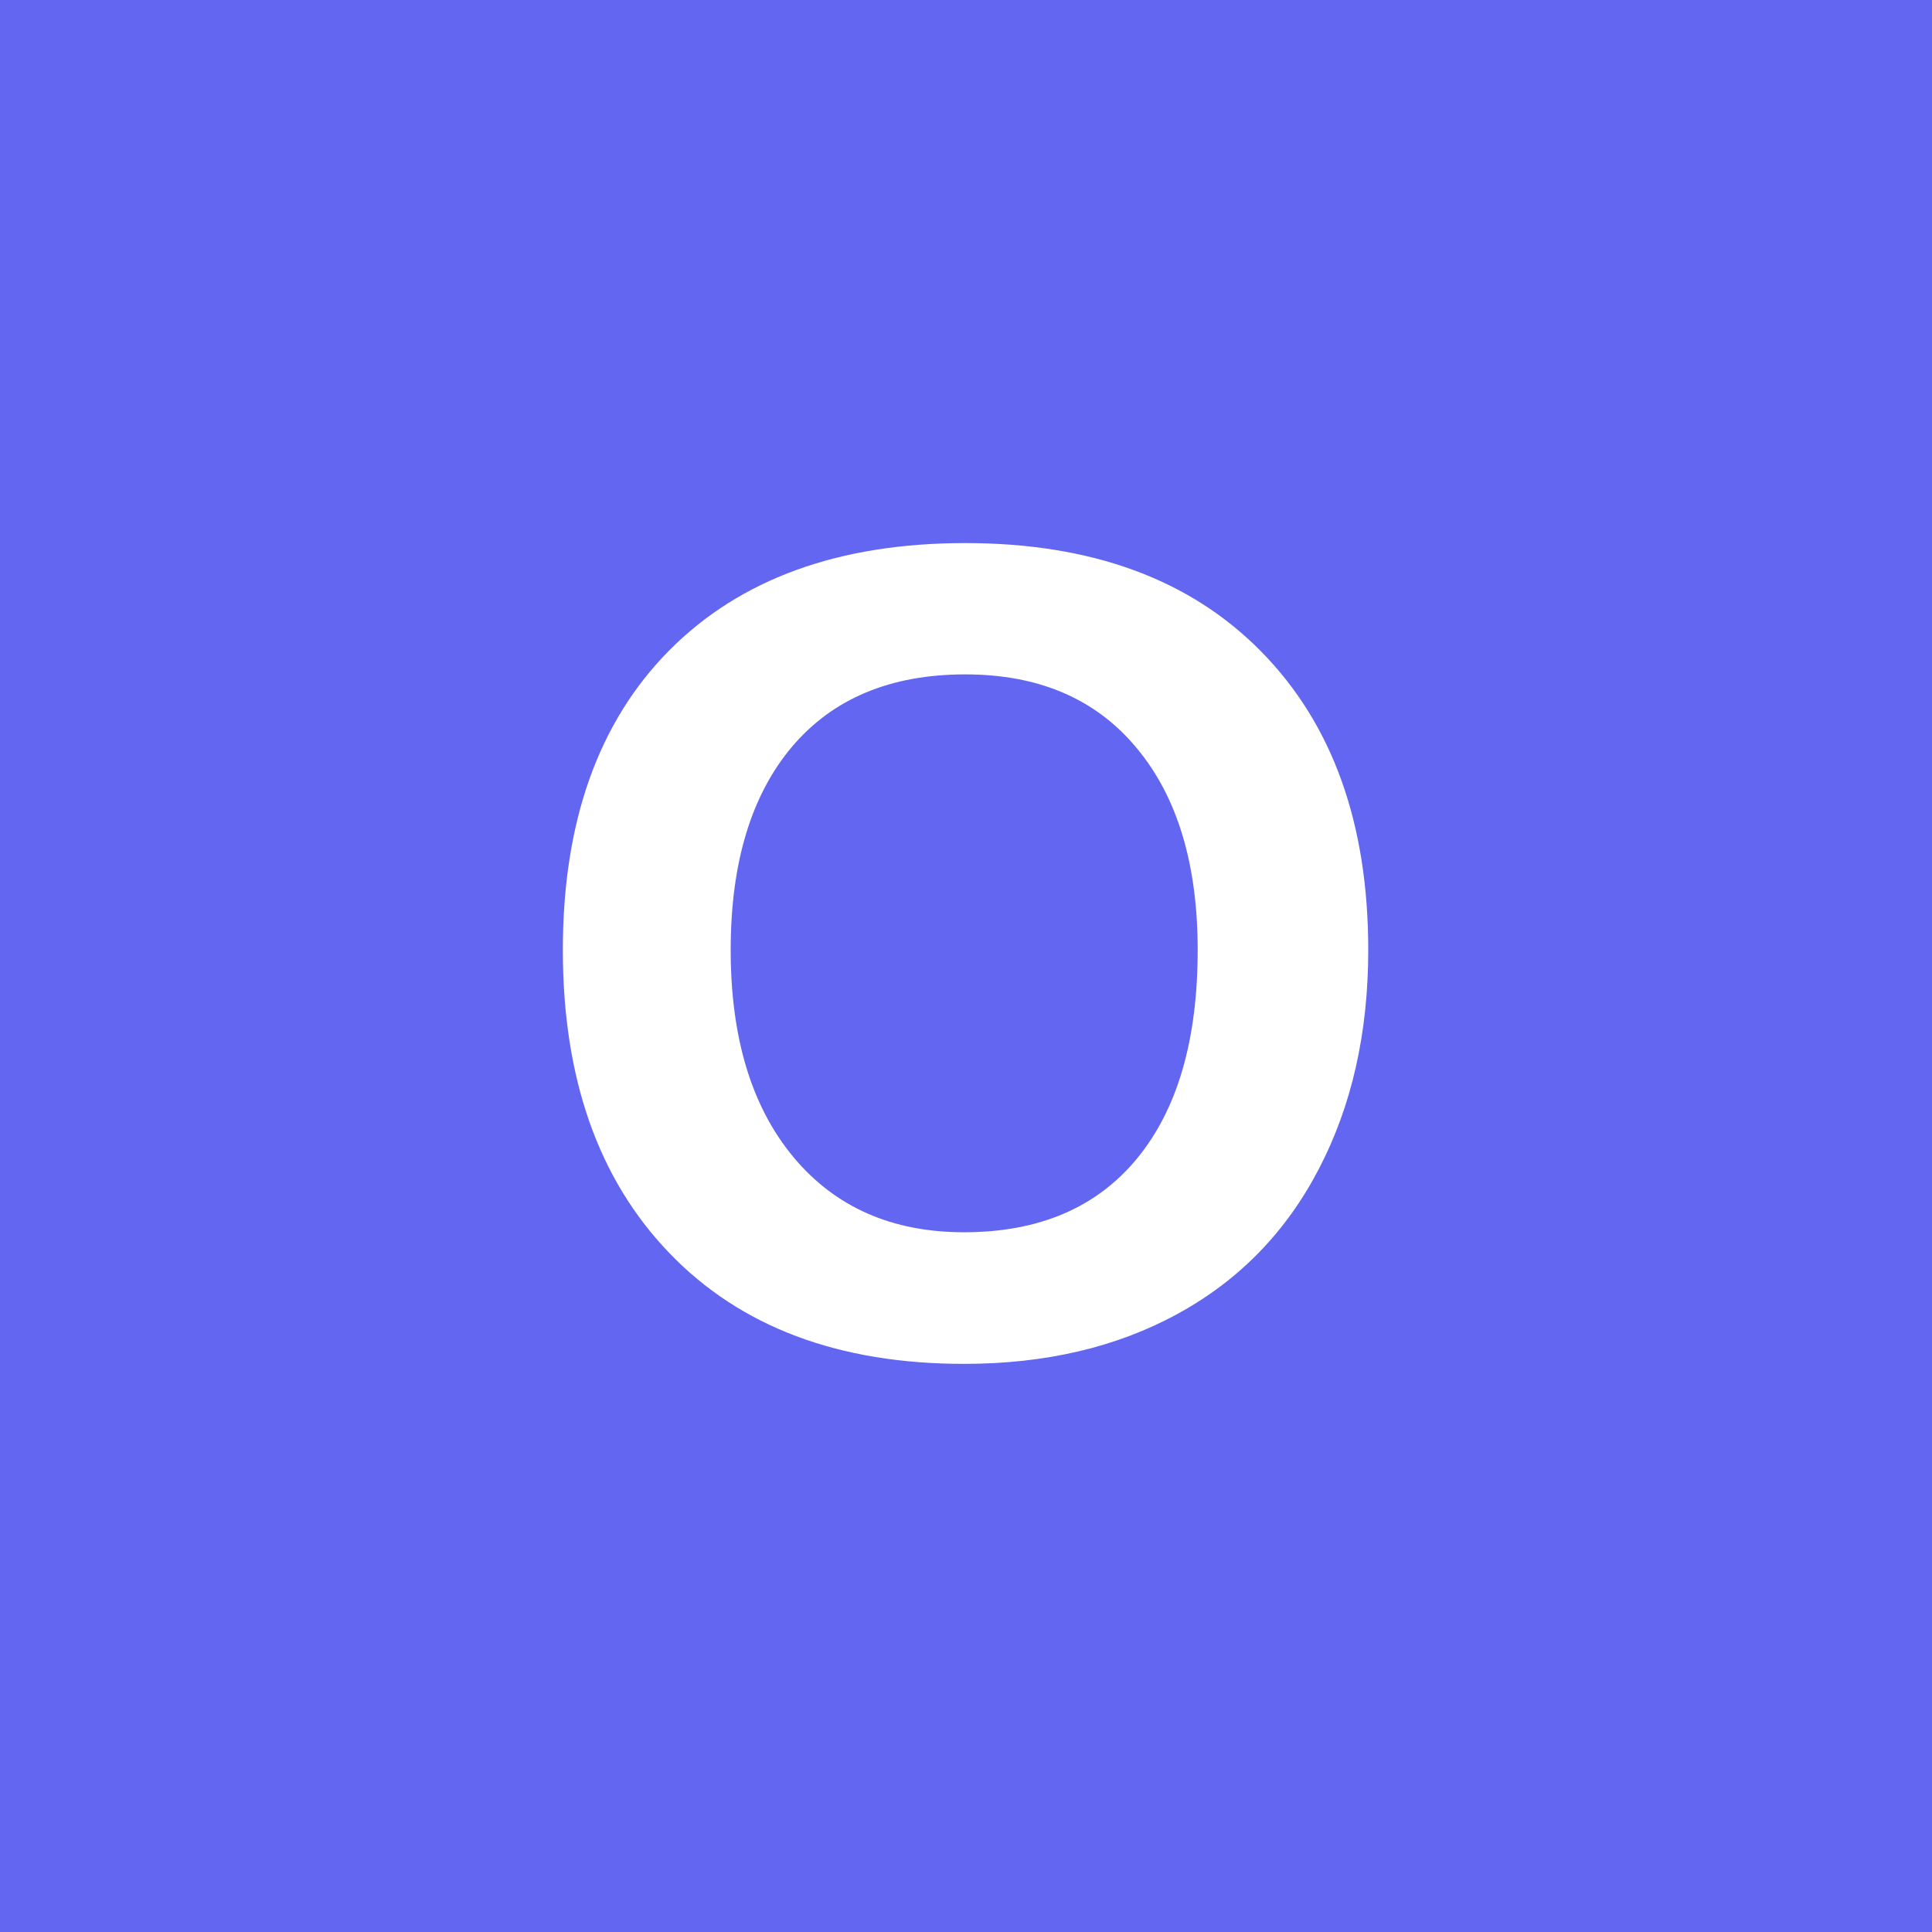
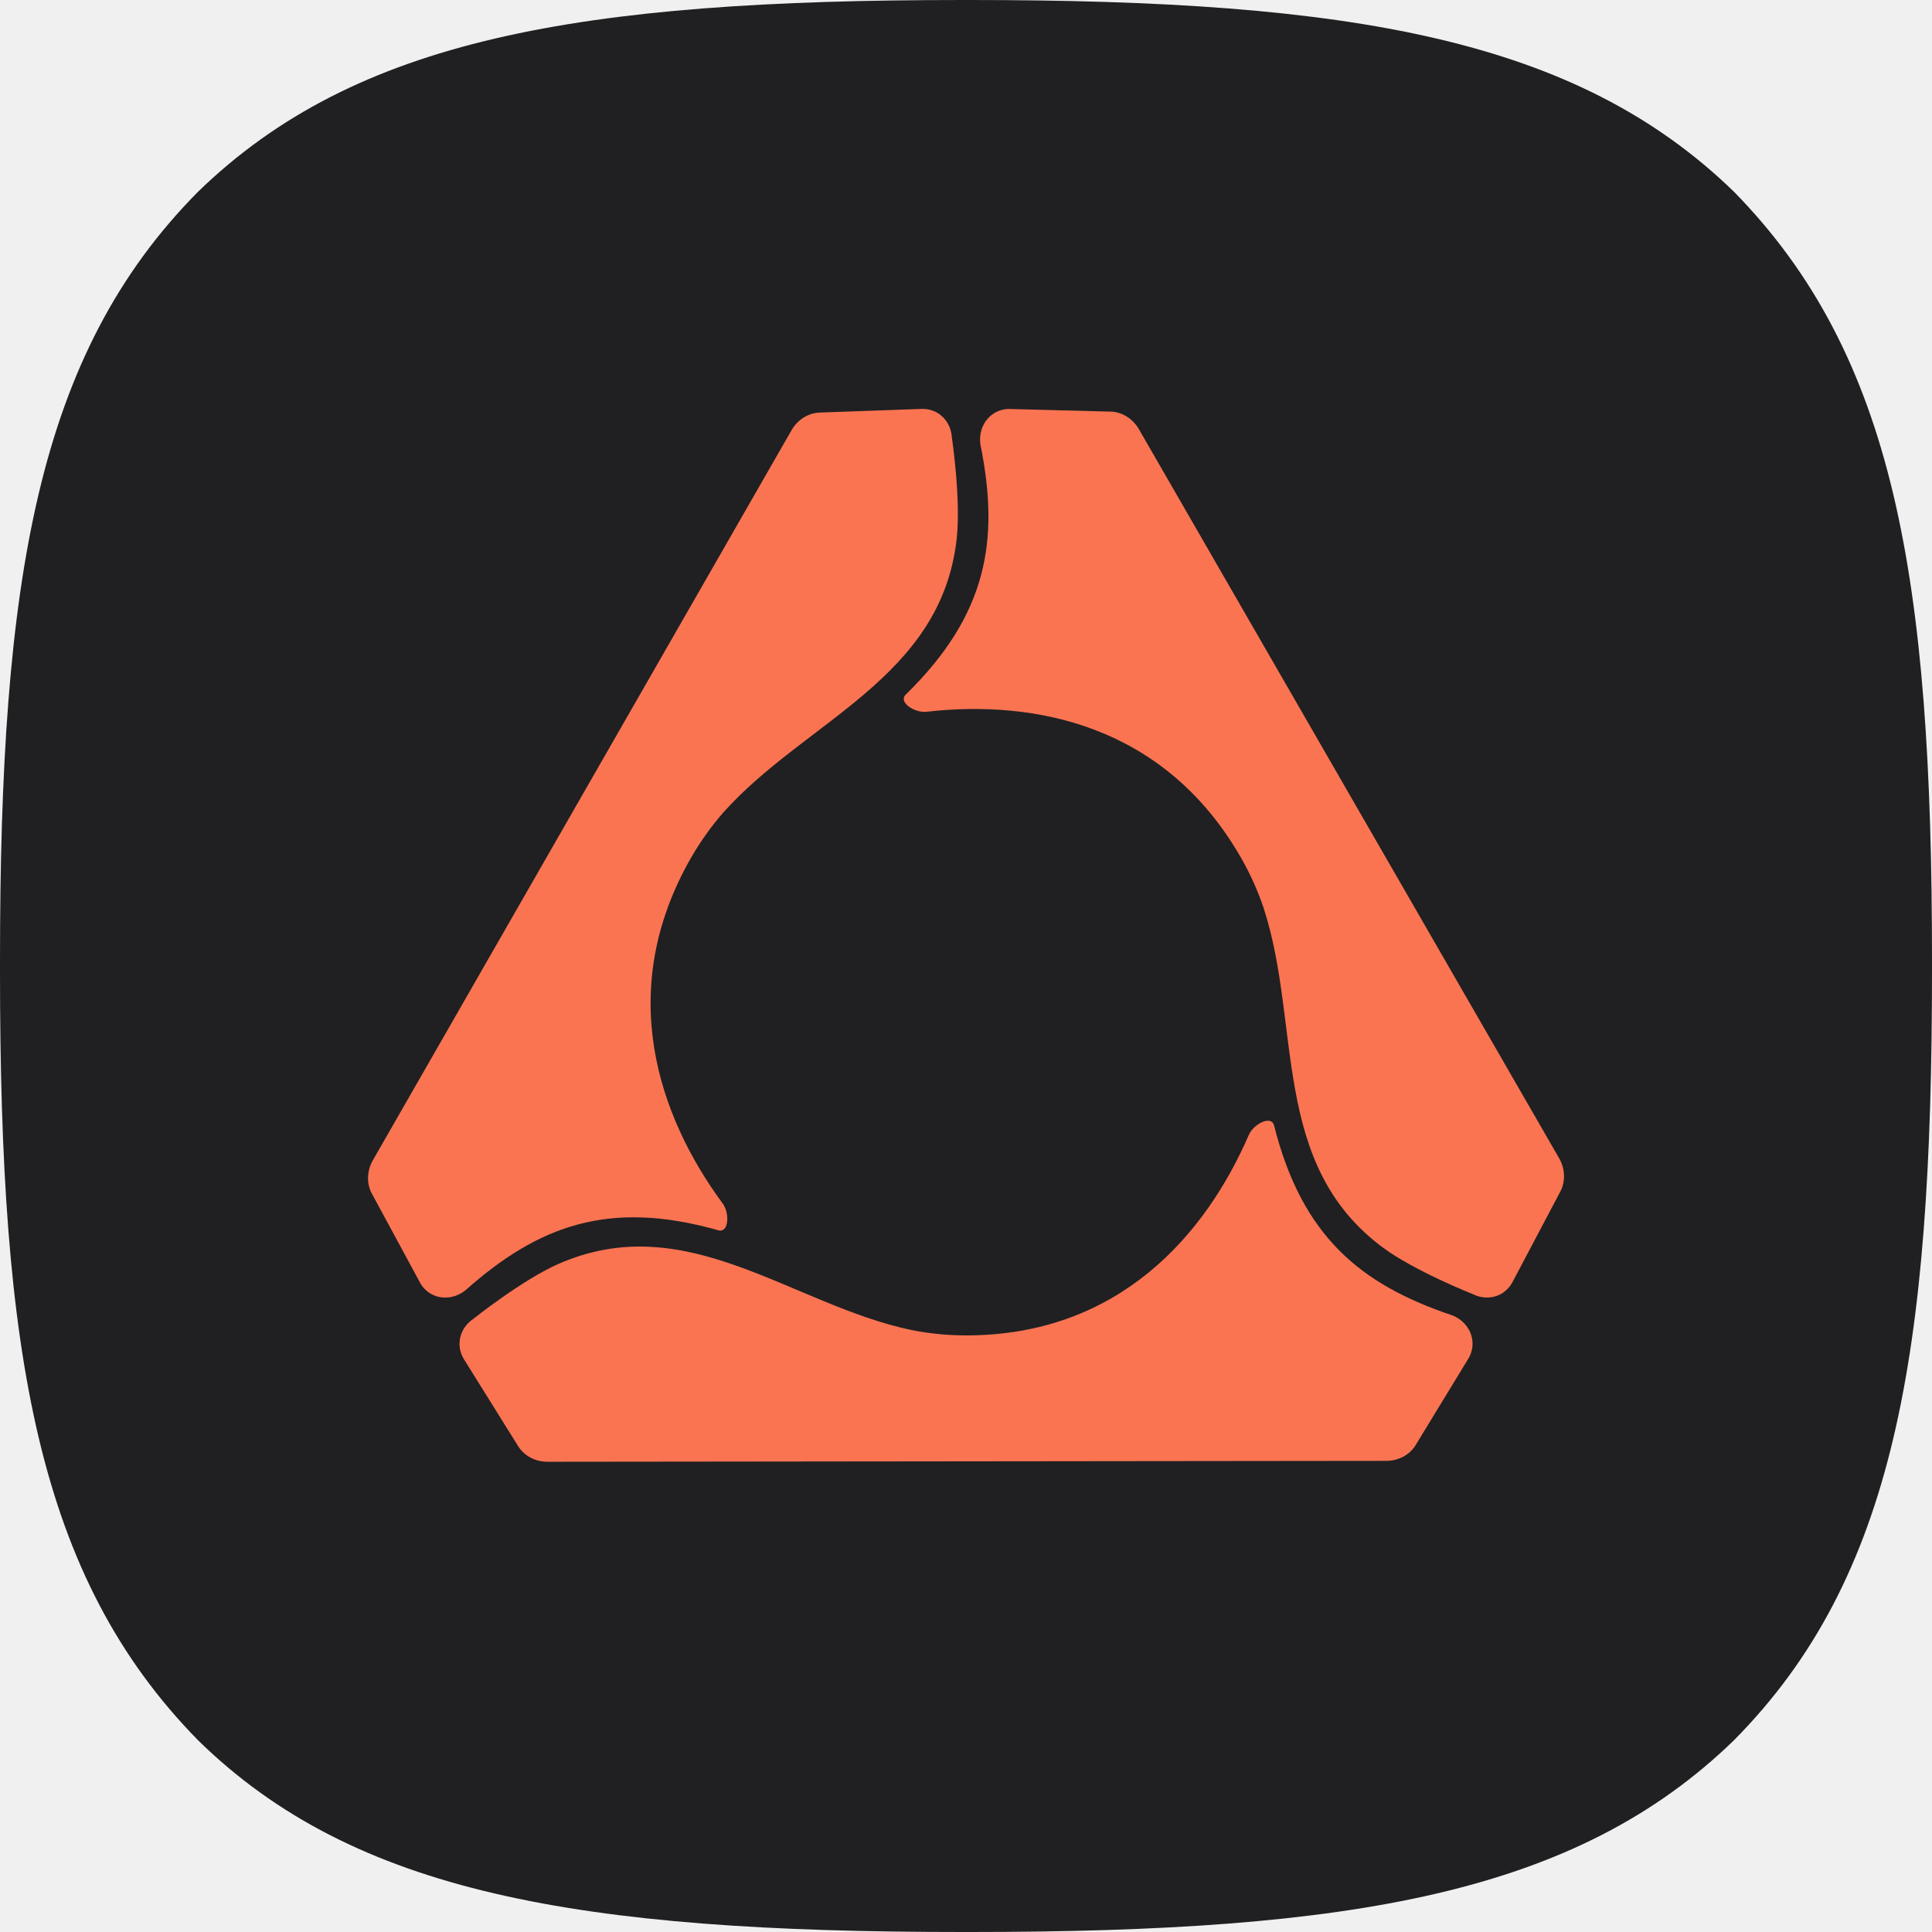
- <svg xmlns="http://www.w3.org/2000/svg" viewBox="0 0 100 100">
-   <rect width="100" height="100" fill="#6366f1" />
-   <text x="50" y="70" font-size="60" text-anchor="middle" fill="white" font-family="Arial, sans-serif" font-weight="bold">O</text>
+ <svg xmlns="http://www.w3.org/2000/svg" width="64" height="64" viewBox="0 0 64 64" fill="none">
+   <path d="M31.872 64H32.128C44.838 64 52.215 62.72 57.441 57.647C62.77 52.266 64 44.839 64 32.179V31.821C64 19.165 62.77 11.788 57.441 6.353C52.219 1.28 44.788 0 32.131 0H31.876C19.166 0 11.785 1.28 6.559 6.353C1.23 11.734 0 19.165 0 31.821V32.179C0 44.835 1.23 52.212 6.559 57.647C11.735 62.72 19.166 64 31.872 64Z" fill="#202022" />
+   <path d="M26.221 14.251C26.421 13.903 26.776 13.68 27.151 13.667L30.531 13.546C31.064 13.527 31.494 13.93 31.531 14.483C31.531 14.483 31.837 16.538 31.692 17.844C31.177 22.478 26.683 23.868 23.96 26.915C23.565 27.368 23.208 27.866 22.896 28.407C20.363 32.813 21.81 36.977 23.942 39.871C24.174 40.185 24.147 40.855 23.793 40.754C20.161 39.724 17.816 40.609 15.412 42.748C14.884 43.162 14.162 43.015 13.886 42.437L12.295 39.496C12.139 39.169 12.161 38.767 12.353 38.433L26.221 14.251Z" fill="#FB7452" />
+   <path d="M51.649 38.37C51.849 38.718 51.864 39.138 51.688 39.471L50.103 42.471C49.853 42.944 49.29 43.116 48.794 42.872C48.794 42.872 46.869 42.111 45.816 41.331C42.076 38.567 43.124 33.964 41.858 30.073C41.665 29.502 41.414 28.942 41.103 28.401C38.569 23.995 34.255 23.172 30.693 23.578C30.306 23.623 29.742 23.264 30.006 23.007C32.711 20.364 33.12 17.882 32.477 14.723C32.384 14.055 32.871 13.501 33.509 13.55L36.84 13.637C37.2 13.665 37.536 13.885 37.728 14.219L51.649 38.37Z" fill="#FB7452" />
+   <path d="M18.134 48.423C17.734 48.423 17.364 48.226 17.165 47.907L15.37 45.028C15.088 44.575 15.22 43.999 15.679 43.69C15.679 43.69 17.298 42.397 18.497 41.87C22.751 40 26.197 43.213 30.186 44.058C30.774 44.175 31.383 44.237 32.005 44.237C37.072 44.237 39.939 40.896 41.369 37.595C41.524 37.237 42.115 36.926 42.205 37.284C43.133 40.957 45.068 42.554 48.115 43.575C48.737 43.827 48.971 44.528 48.61 45.058L46.87 47.911C46.666 48.211 46.308 48.393 45.924 48.393L18.134 48.423Z" fill="#FB7452" />
</svg>
